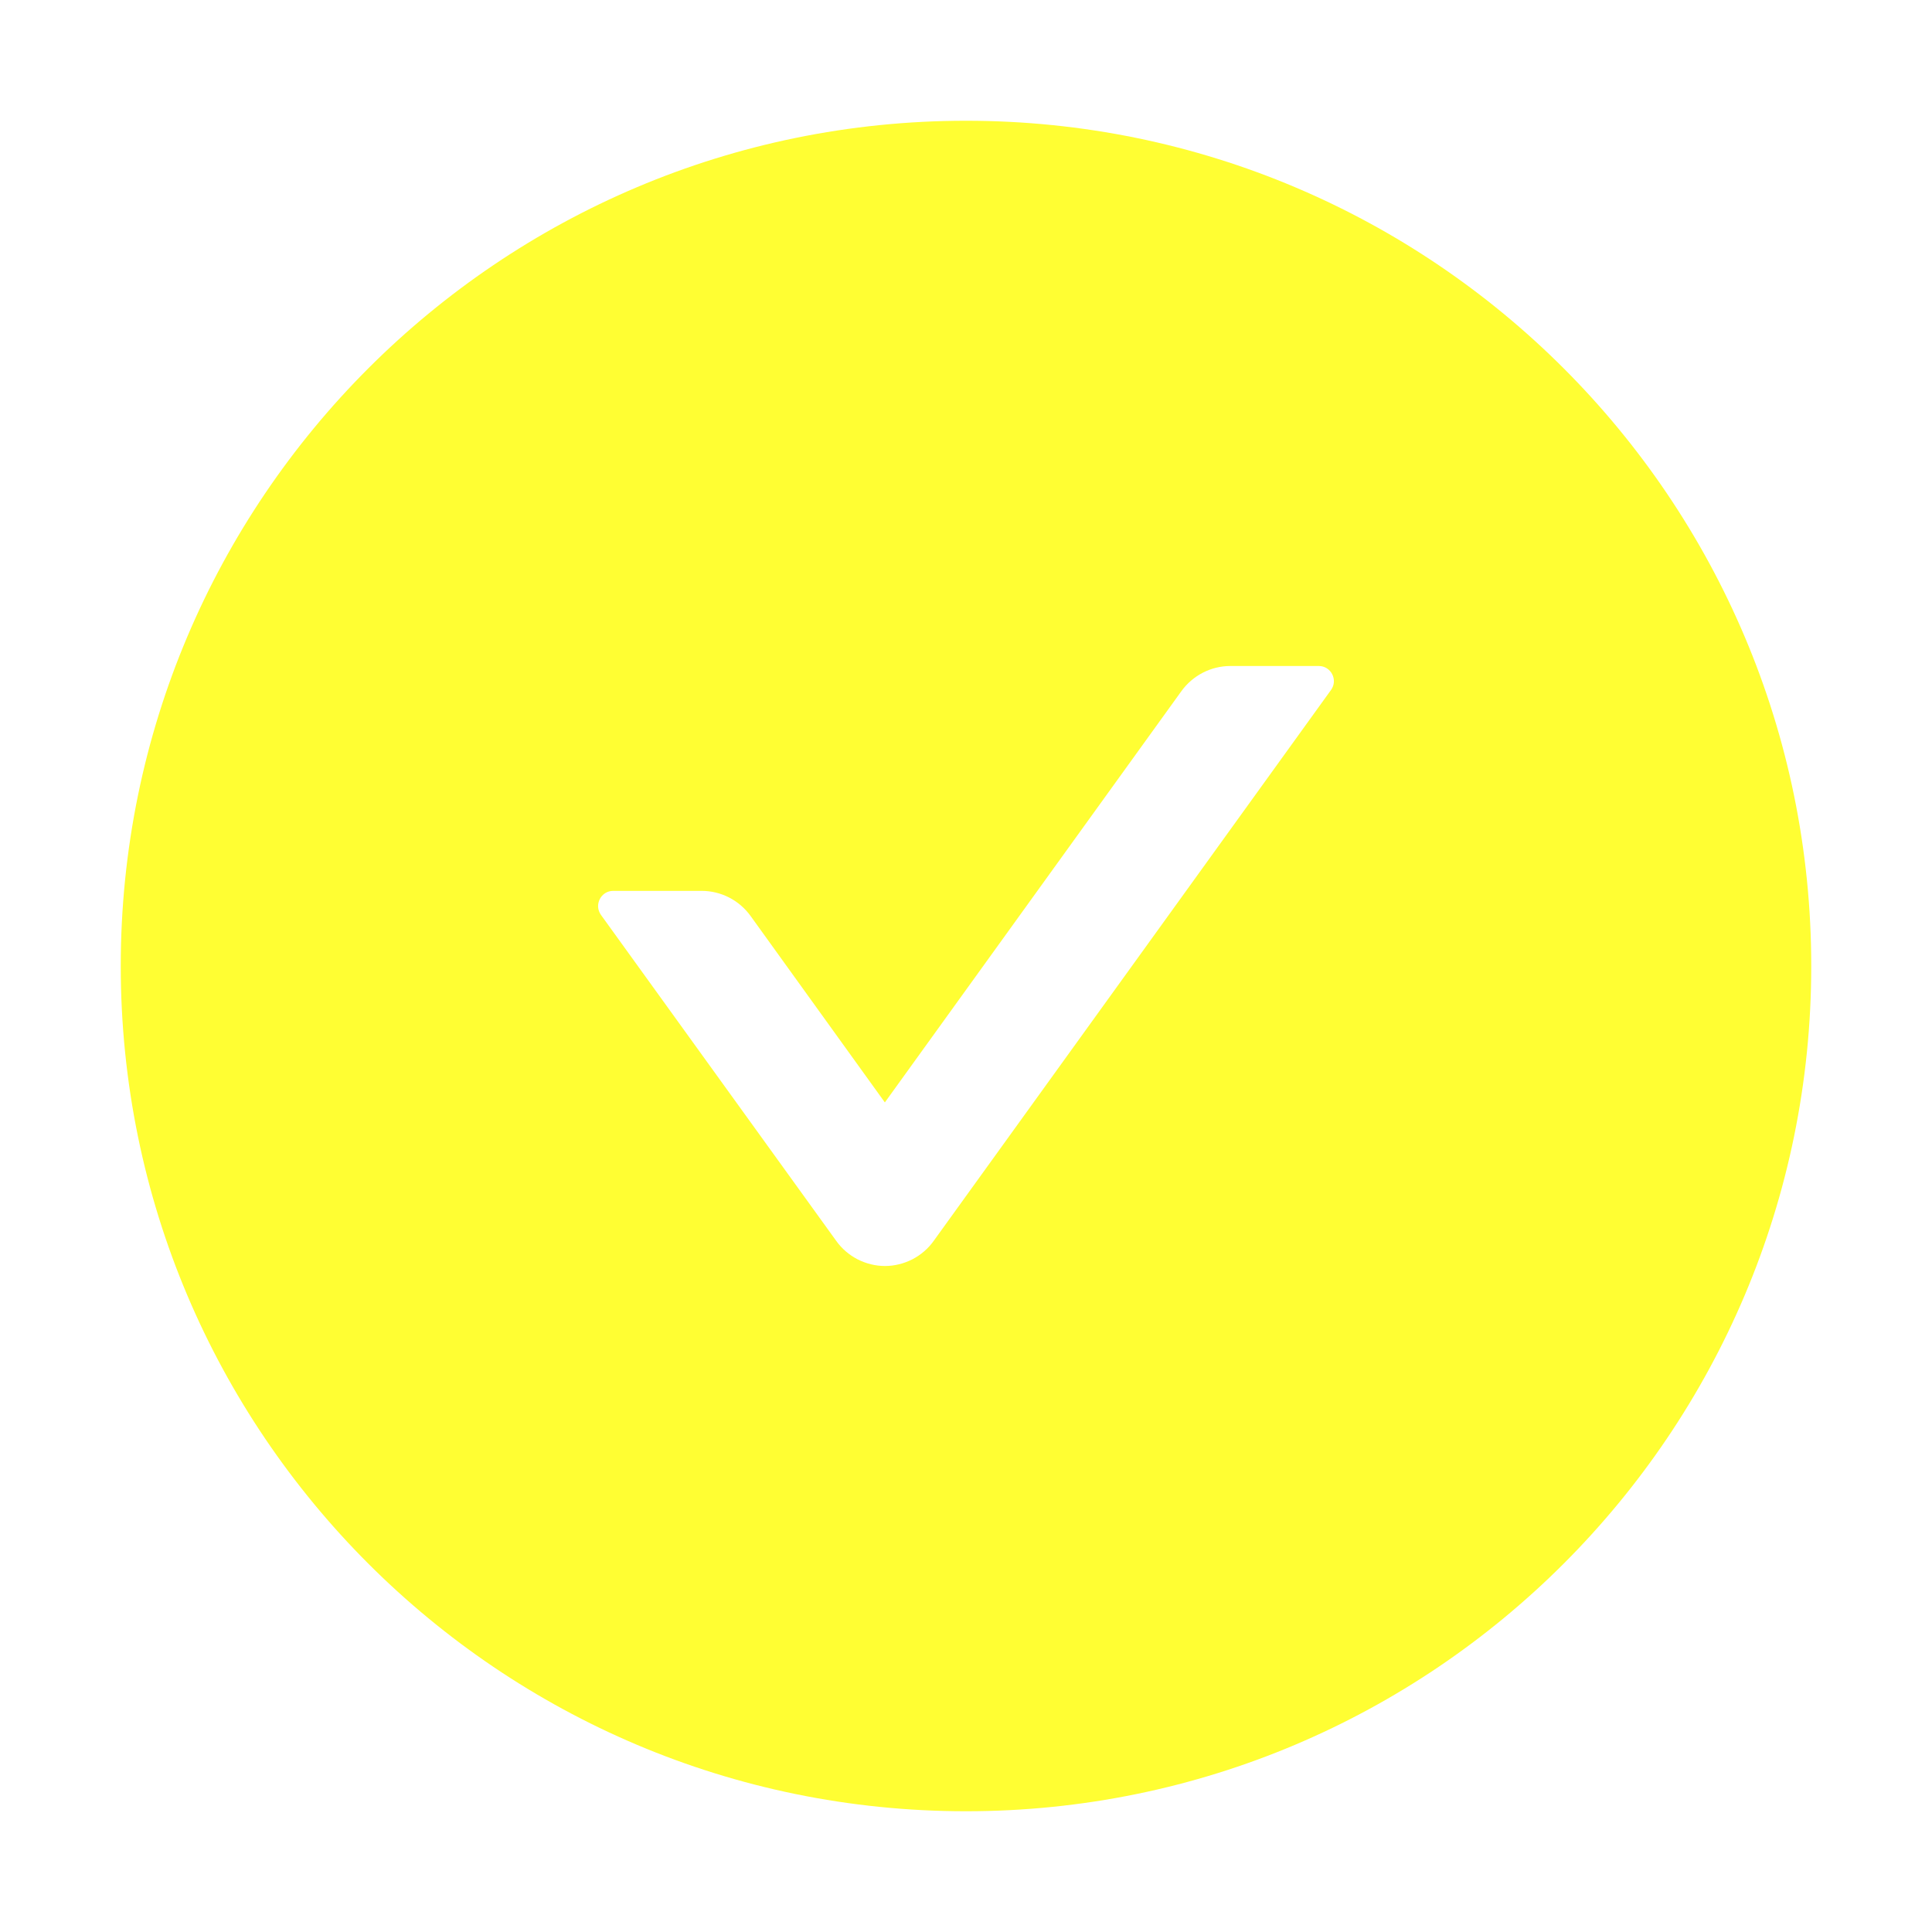
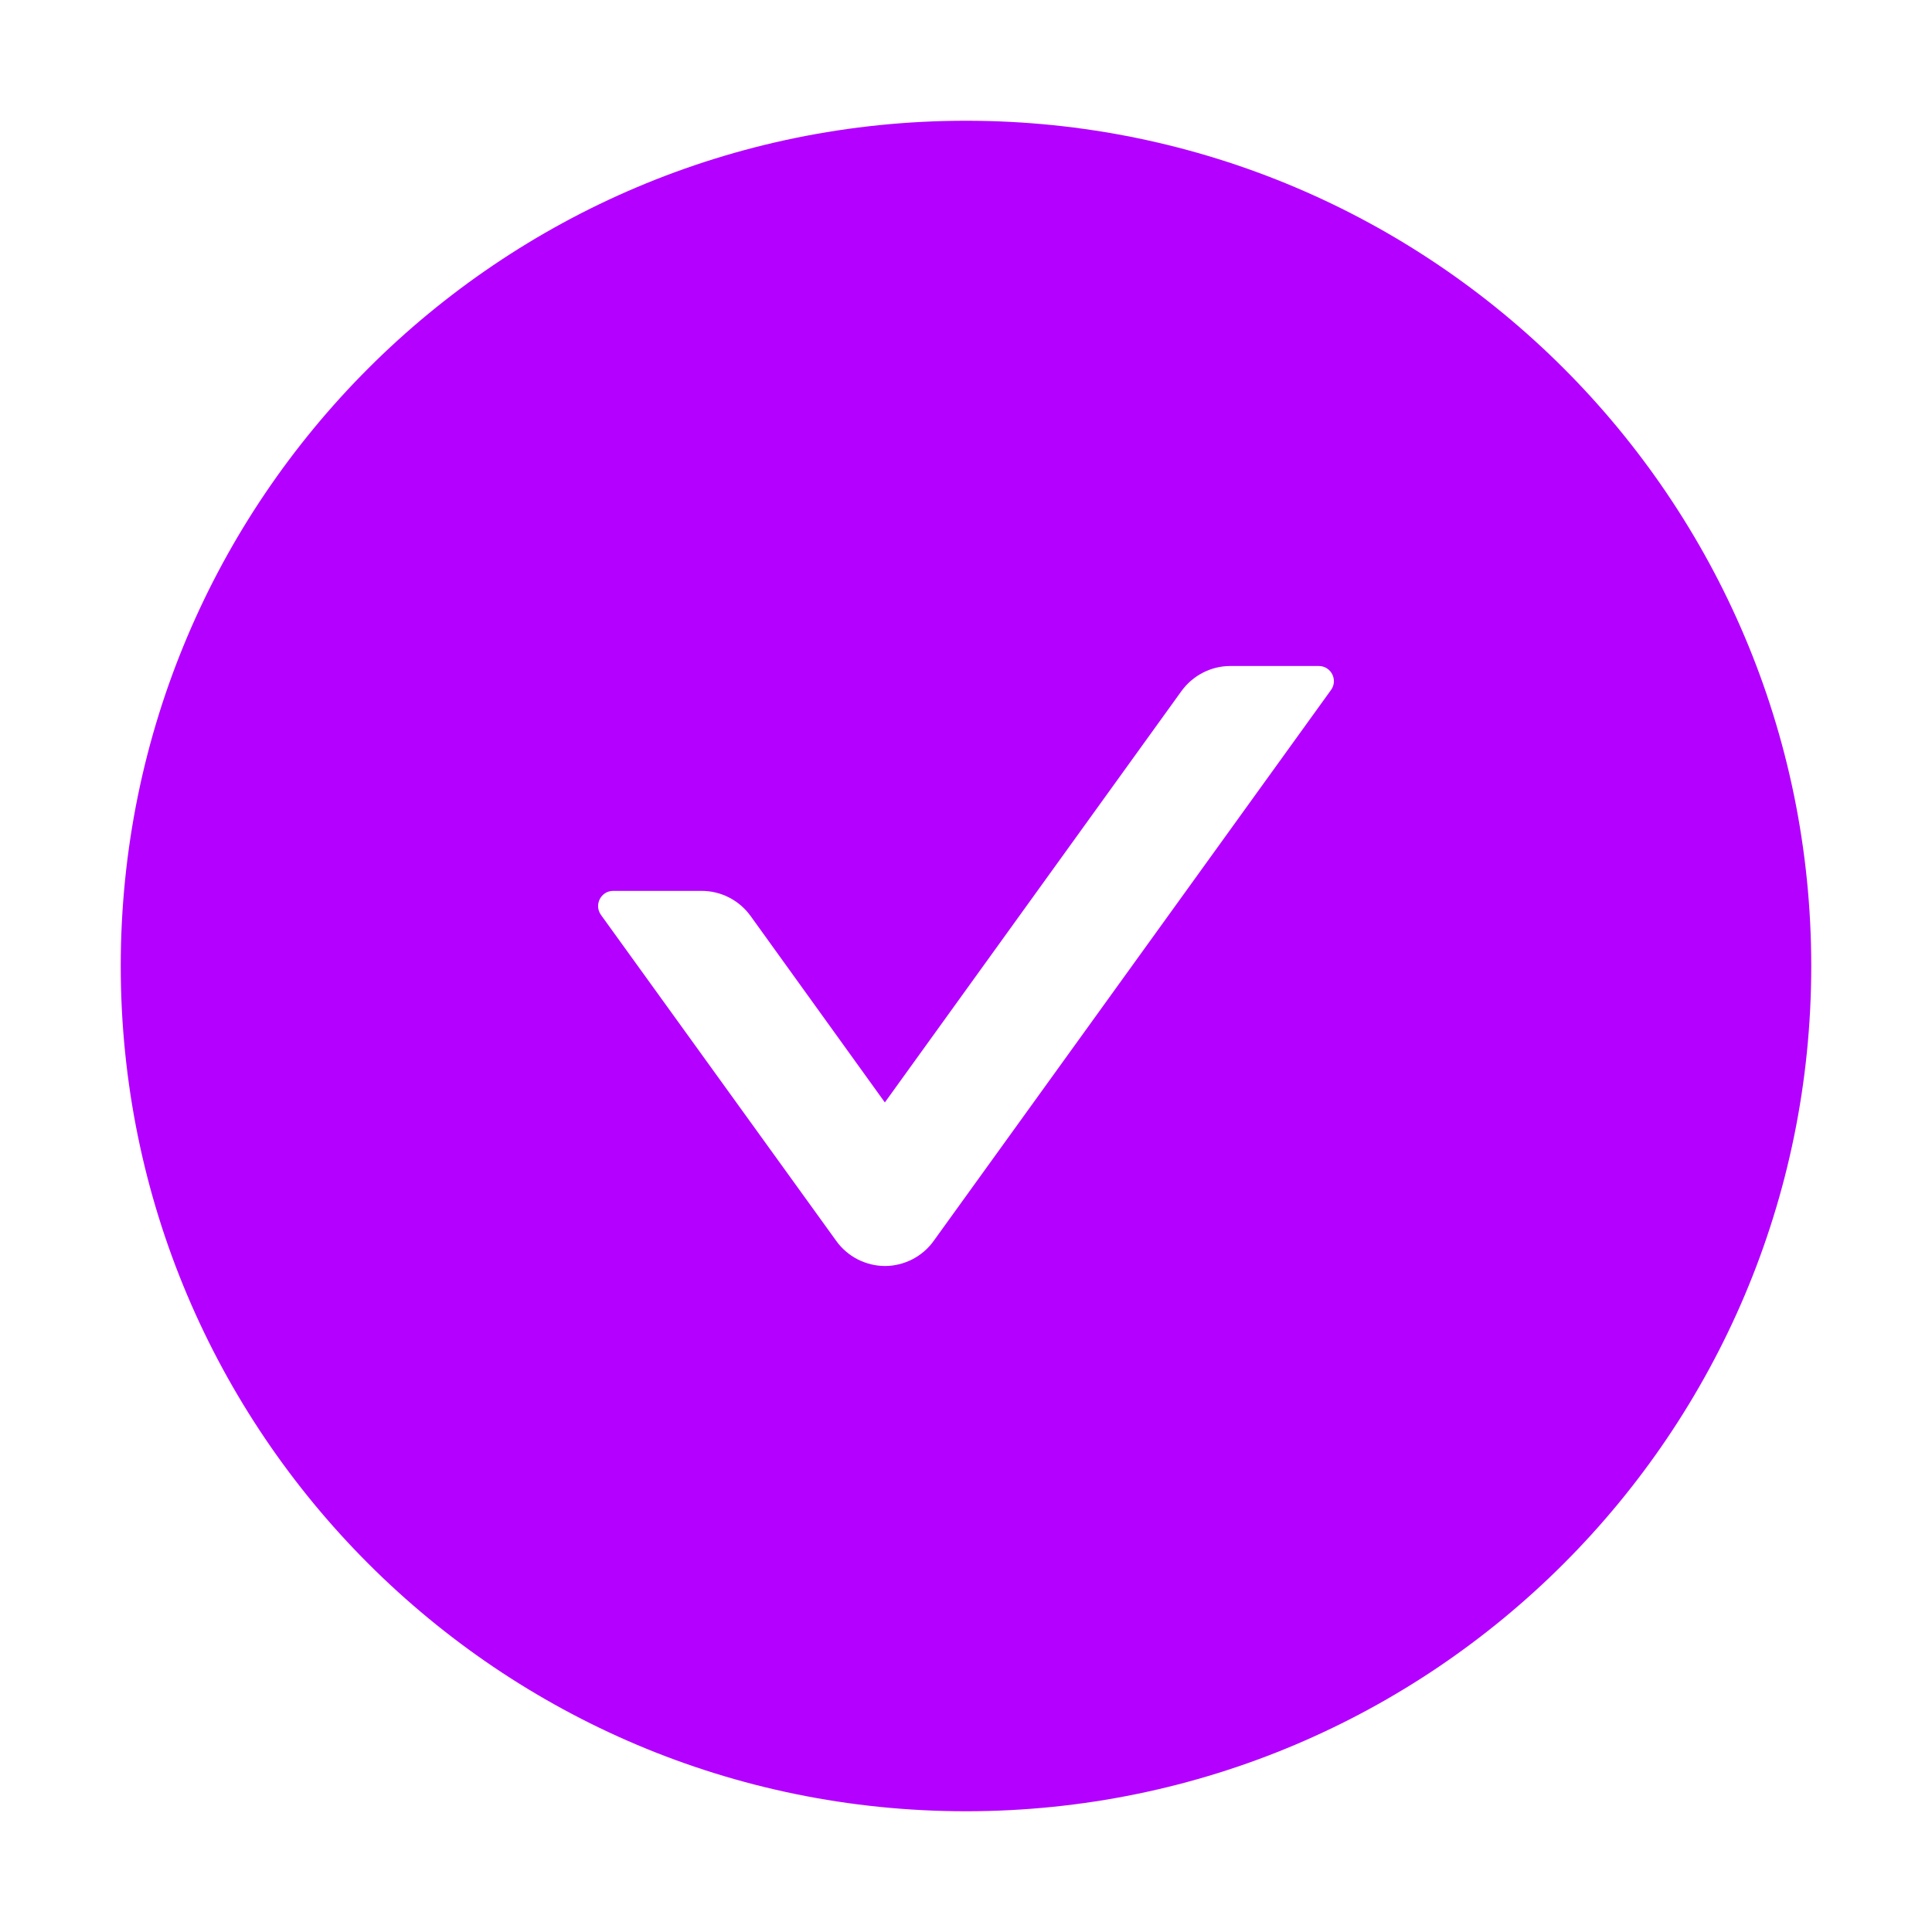
<svg xmlns="http://www.w3.org/2000/svg" width="18" height="18" viewBox="0 0 18 18" fill="none">
-   <path d="M9 1.125C4.651 1.125 1.125 4.651 1.125 9C1.125 13.349 4.651 16.875 9 16.875C13.349 16.875 16.875 13.349 16.875 9C16.875 4.651 13.349 1.125 9 1.125ZM12.401 6.428L8.699 11.561C8.648 11.633 8.579 11.692 8.5 11.733C8.421 11.773 8.334 11.795 8.245 11.795C8.156 11.795 8.069 11.773 7.99 11.733C7.911 11.692 7.842 11.633 7.791 11.561L5.599 8.524C5.532 8.43 5.599 8.3 5.713 8.3H6.537C6.717 8.3 6.887 8.387 6.993 8.534L8.244 10.271L11.007 6.439C11.113 6.293 11.282 6.205 11.463 6.205H12.287C12.401 6.205 12.468 6.335 12.401 6.428Z" fill="#FFFE33" />
+   <path d="M9 1.125C4.651 1.125 1.125 4.651 1.125 9C1.125 13.349 4.651 16.875 9 16.875C13.349 16.875 16.875 13.349 16.875 9C16.875 4.651 13.349 1.125 9 1.125ZM12.401 6.428L8.699 11.561C8.648 11.633 8.579 11.692 8.5 11.733C8.421 11.773 8.334 11.795 8.245 11.795C8.156 11.795 8.069 11.773 7.99 11.733C7.911 11.692 7.842 11.633 7.791 11.561L5.599 8.524C5.532 8.43 5.599 8.3 5.713 8.3H6.537C6.717 8.3 6.887 8.387 6.993 8.534L8.244 10.271L11.007 6.439C11.113 6.293 11.282 6.205 11.463 6.205H12.287C12.401 6.205 12.468 6.335 12.401 6.428Z" fill="#B300FF" />
</svg>
